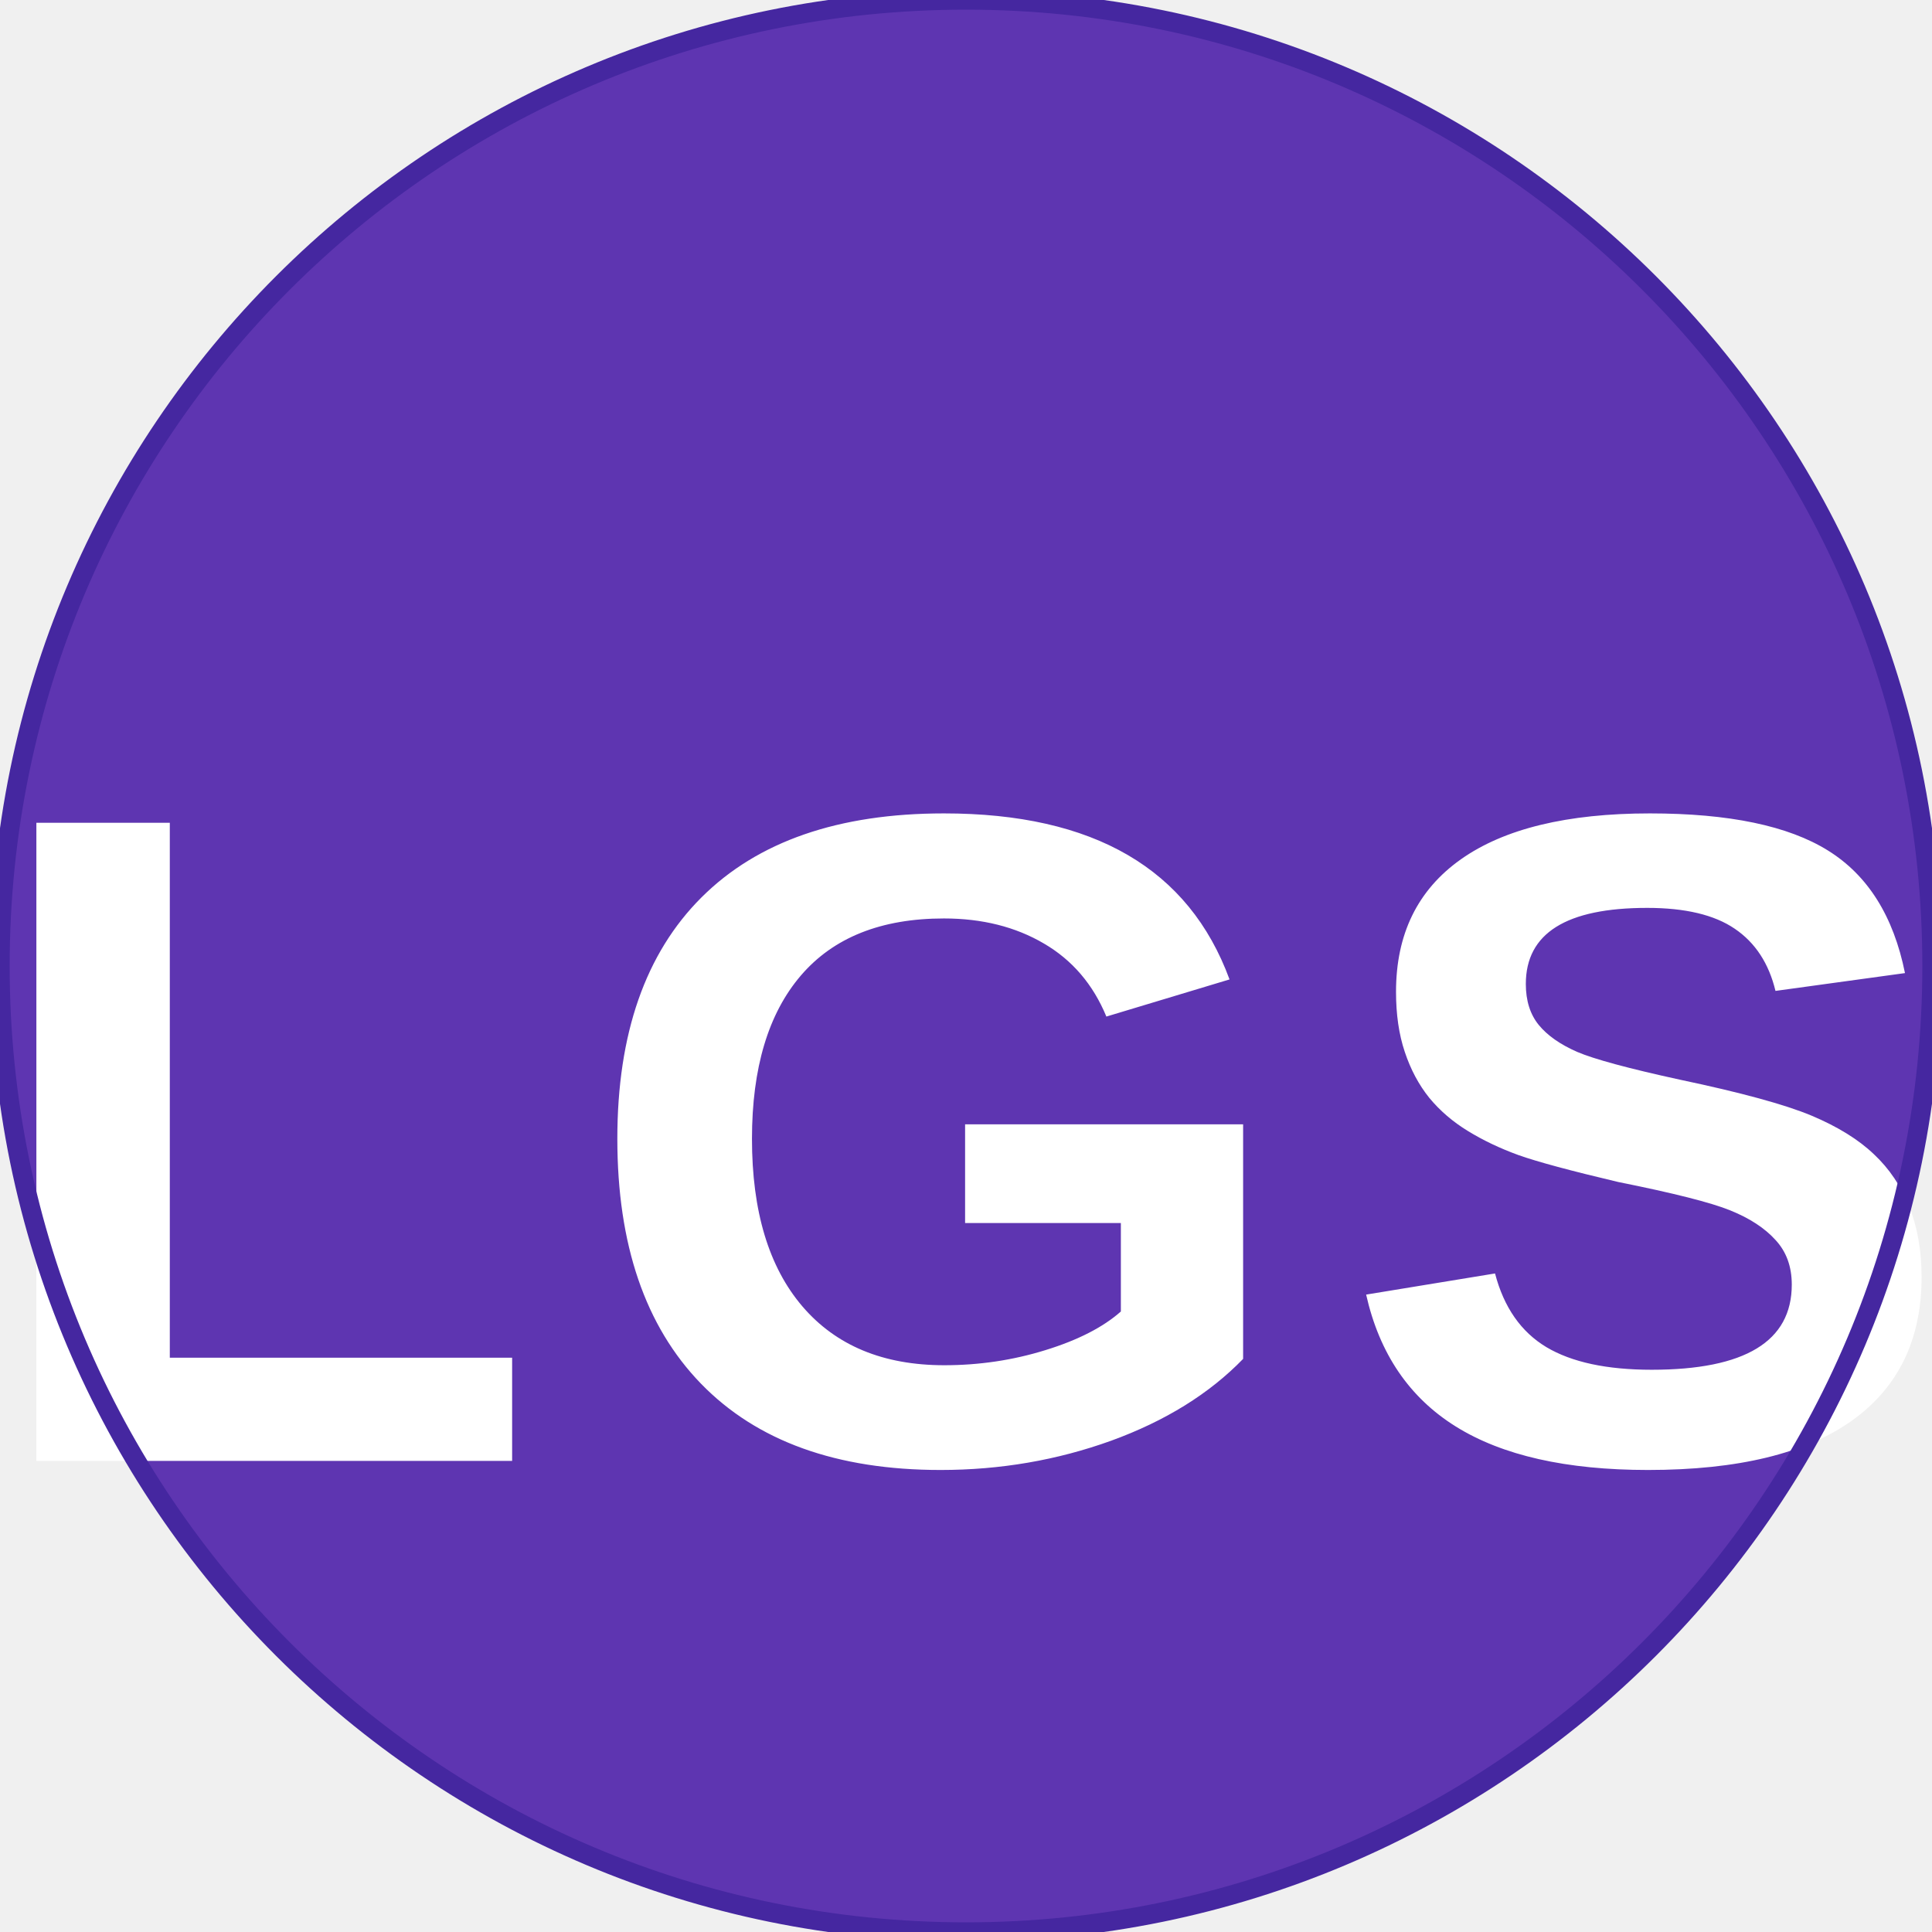
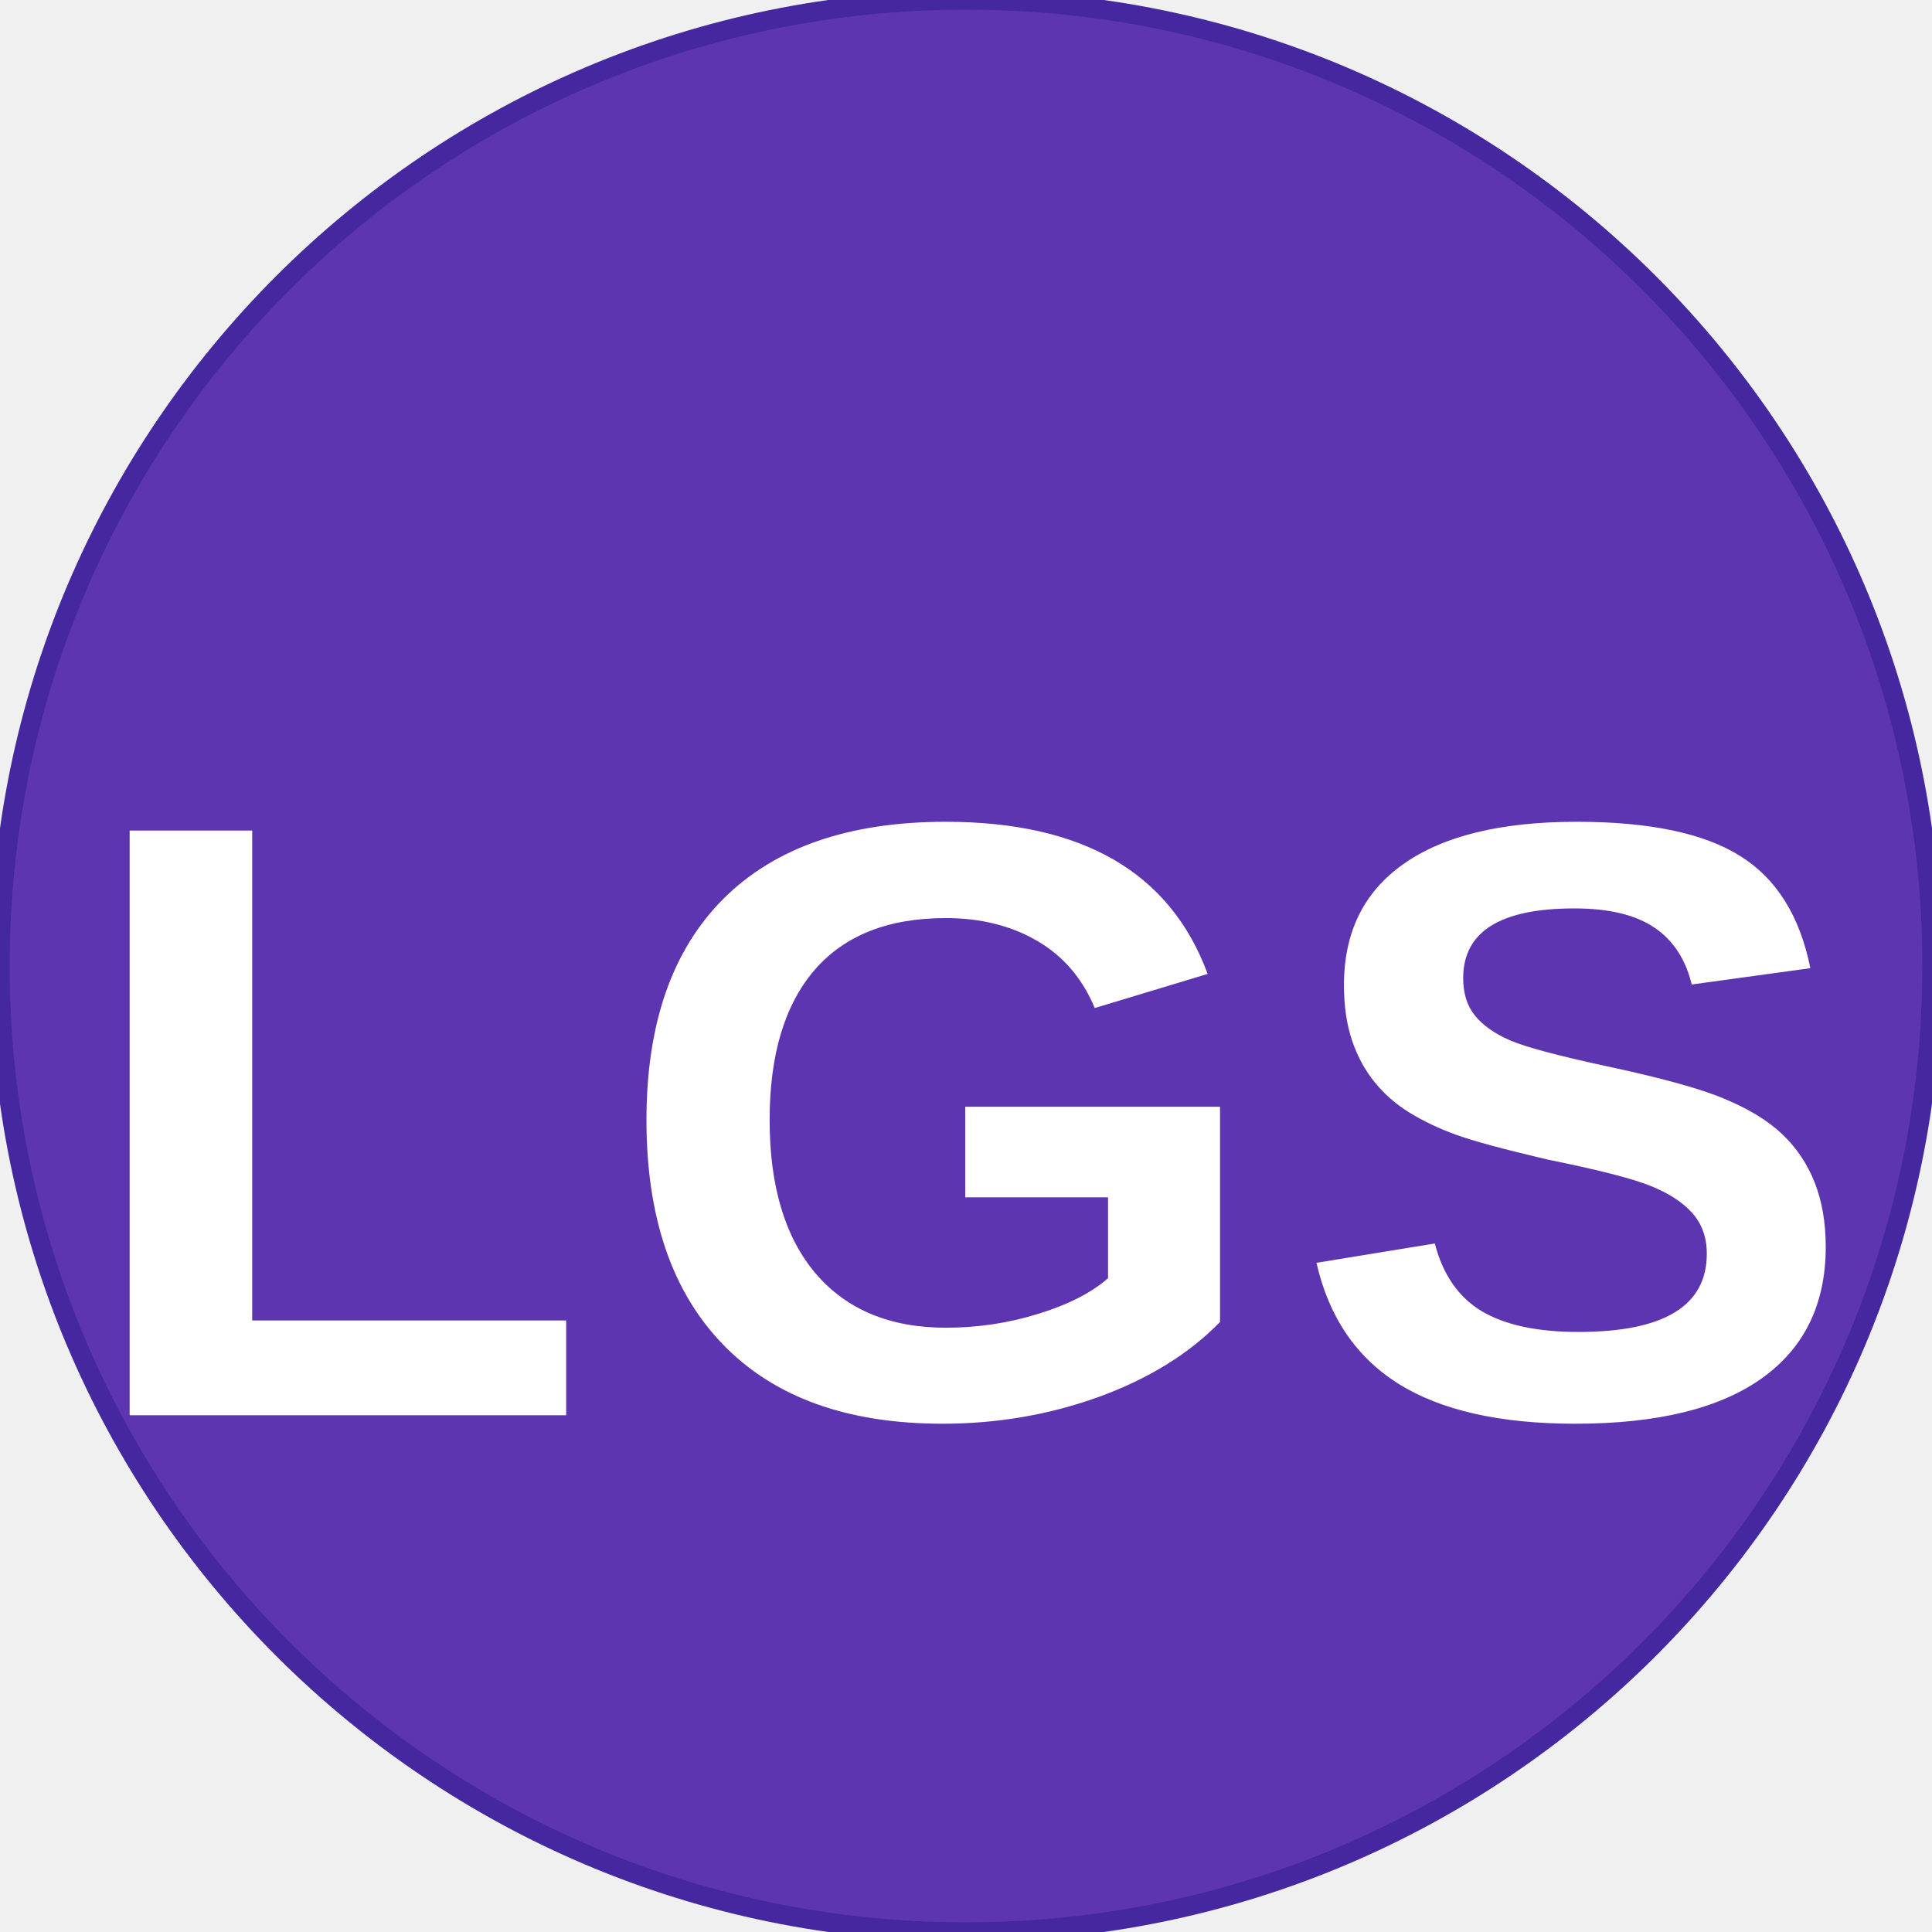
<svg xmlns="http://www.w3.org/2000/svg" viewBox="0 0 100 100" width="32" height="32">
  <circle cx="50" cy="50" r="50" fill="#5E35B1" />
-   <text x="50" y="62" font-size="48" font-weight="bold" text-anchor="middle" dominant-baseline="middle" fill="white" font-family="Arial, sans-serif" letter-spacing="2">LGS</text>
+   <text x="50" y="58" font-size="44" font-weight="bold" text-anchor="middle" dominant-baseline="central" fill="white" font-family="Arial, sans-serif" letter-spacing="1">LGS</text>
  <circle cx="50" cy="50" r="50" fill="none" stroke="#4527A0" stroke-width="1" />
</svg>
